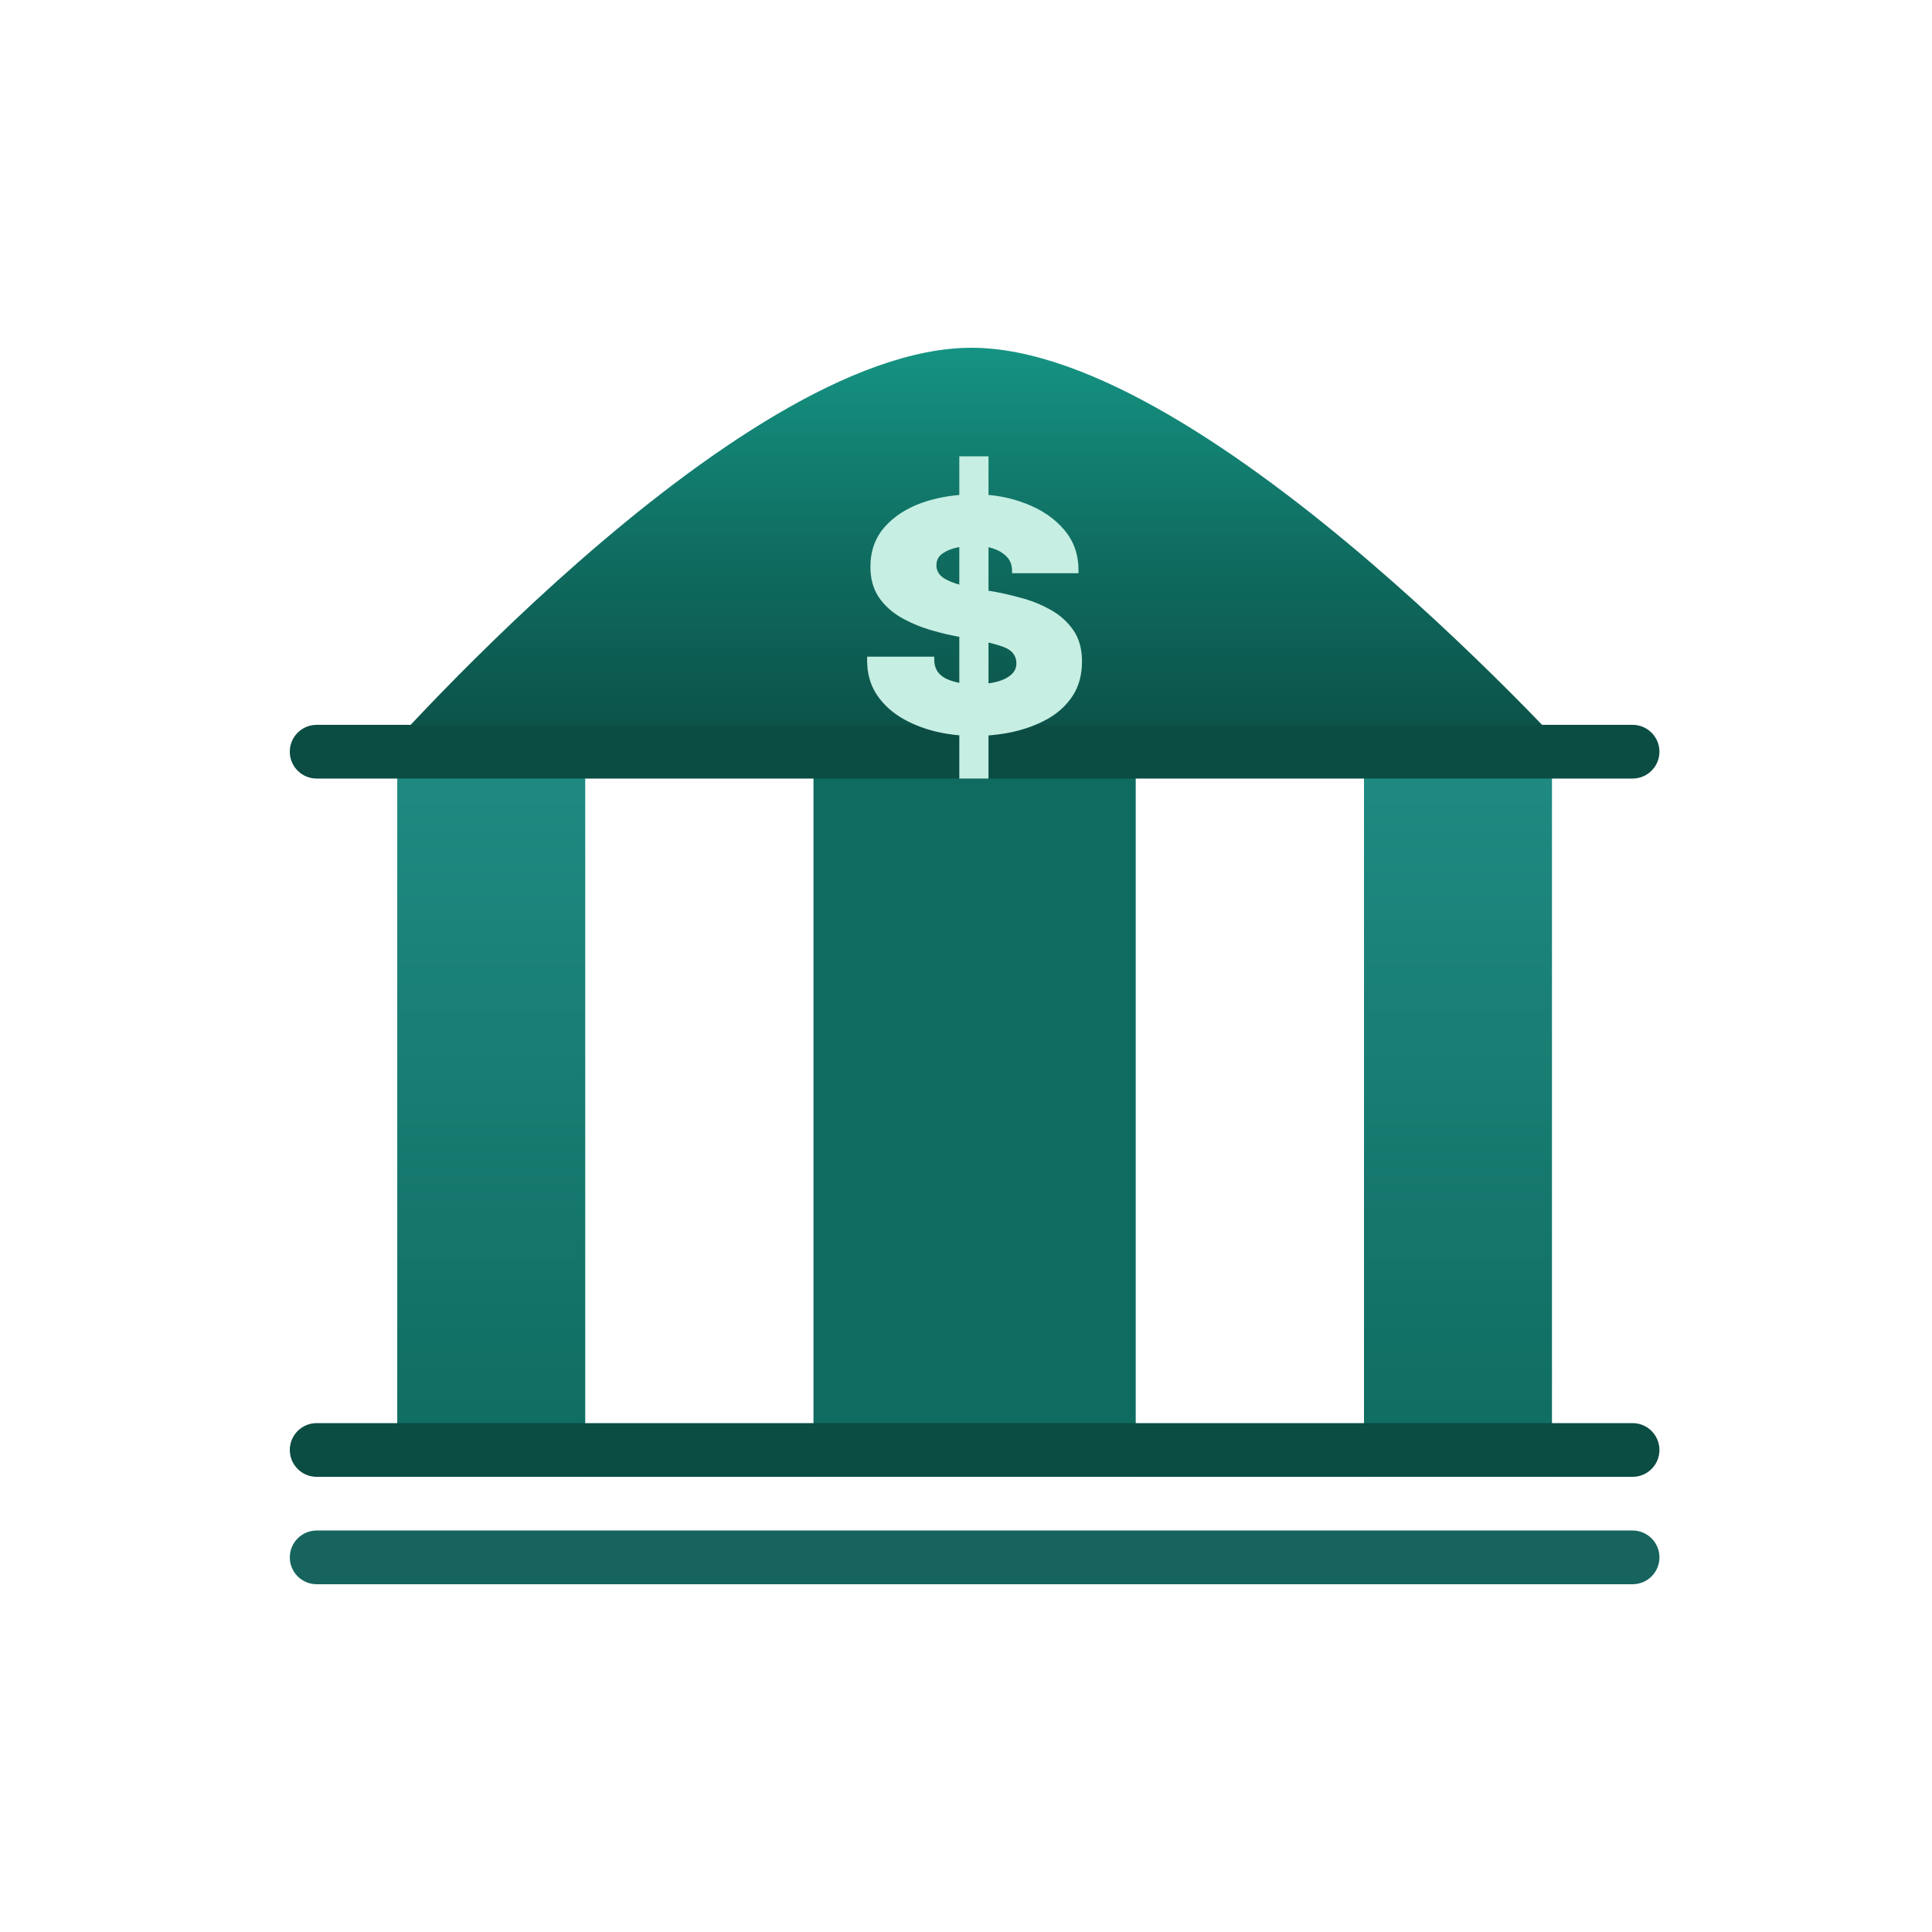
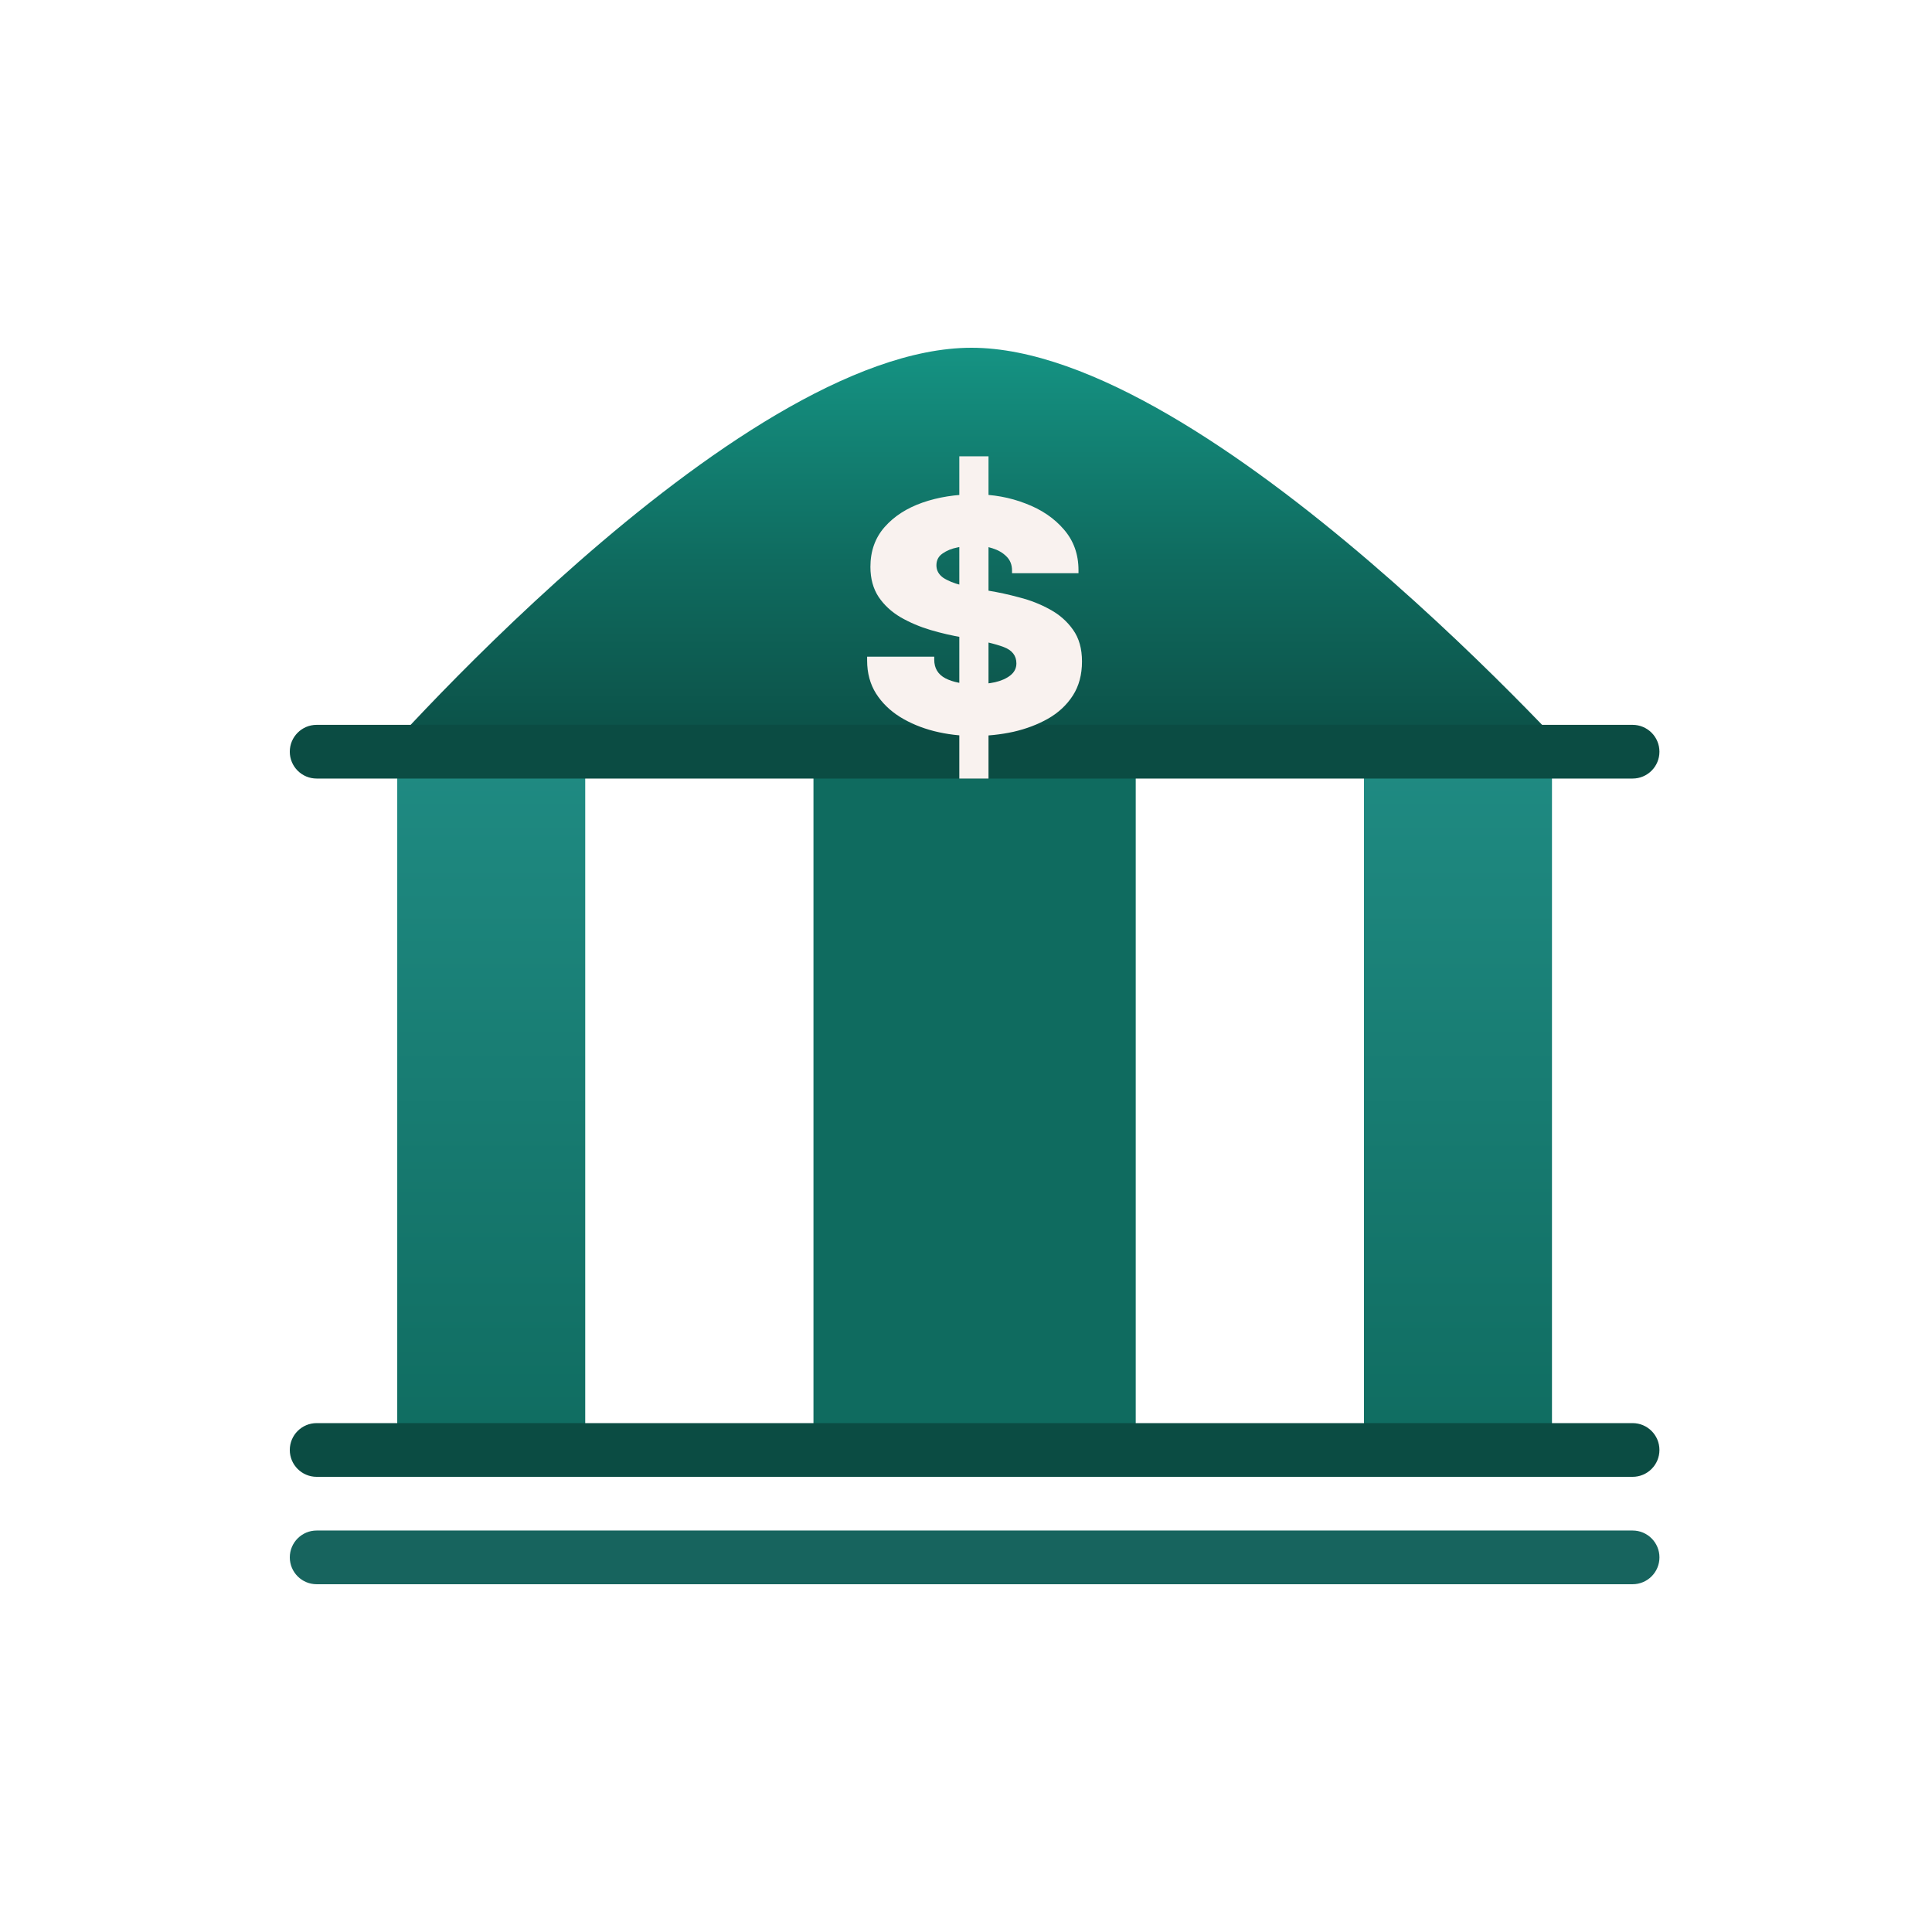
<svg xmlns="http://www.w3.org/2000/svg" width="80" height="80" viewBox="0 0 80 80" fill="none">
  <path d="M40.227 14.4C50.073 14.4 65.827 32.123 65.827 32.123H15.086C15.086 32.123 30.381 14.4 40.227 14.4Z" fill="url(#paint0_linear_1999_64935)" />
  <rect x="33.684" y="30.016" width="13.344" height="31.137" fill="#0F6B5F" />
  <rect x="16.449" y="30.016" width="7.784" height="31.137" fill="url(#paint1_linear_1999_64935)" />
  <rect x="56.48" y="30.016" width="7.784" height="31.137" fill="url(#paint2_linear_1999_64935)" />
  <rect x="12" y="61.152" width="2.224" height="56.714" rx="1.112" transform="rotate(-90 12 61.1523)" fill="#0B4C43" />
  <rect x="12" y="65.6" width="2.224" height="56.714" rx="1.112" transform="rotate(-90 12 65.5996)" fill="#17645E" />
  <rect x="12" y="32.238" width="2.224" height="56.714" rx="1.112" transform="rotate(-90 12 32.2383)" fill="#0B4C43" />
-   <path d="M39.723 18.895H40.932V32.239H39.723V18.895ZM40.336 30.475C39.765 30.475 39.215 30.408 38.685 30.276C38.162 30.143 37.69 29.947 37.269 29.688C36.854 29.428 36.523 29.106 36.276 28.72C36.03 28.328 35.906 27.872 35.906 27.354C35.906 27.329 35.906 27.302 35.906 27.272C35.906 27.236 35.906 27.209 35.906 27.191H38.685C38.685 27.209 38.685 27.23 38.685 27.254C38.685 27.272 38.685 27.293 38.685 27.317C38.685 27.667 38.839 27.924 39.145 28.086C39.458 28.249 39.882 28.331 40.417 28.331C40.688 28.331 40.95 28.303 41.203 28.249C41.461 28.189 41.672 28.095 41.834 27.969C42.002 27.836 42.087 27.67 42.087 27.471C42.087 27.151 41.912 26.925 41.563 26.793C41.215 26.66 40.649 26.527 39.867 26.395C39.428 26.322 38.983 26.22 38.532 26.087C38.087 25.954 37.675 25.779 37.296 25.562C36.917 25.339 36.613 25.059 36.384 24.721C36.156 24.377 36.042 23.961 36.042 23.472C36.042 22.821 36.237 22.272 36.628 21.826C37.019 21.38 37.542 21.042 38.198 20.812C38.854 20.583 39.575 20.469 40.363 20.469C41.115 20.469 41.816 20.595 42.466 20.849C43.121 21.096 43.651 21.455 44.054 21.925C44.457 22.39 44.658 22.951 44.658 23.608C44.658 23.62 44.658 23.638 44.658 23.662C44.658 23.686 44.658 23.711 44.658 23.735H41.906C41.906 23.711 41.906 23.689 41.906 23.671C41.906 23.653 41.906 23.638 41.906 23.626C41.906 23.385 41.828 23.189 41.672 23.038C41.521 22.887 41.329 22.776 41.094 22.703C40.86 22.625 40.613 22.586 40.354 22.586C40.132 22.586 39.897 22.613 39.651 22.667C39.404 22.715 39.197 22.8 39.028 22.921C38.86 23.035 38.775 23.198 38.775 23.409C38.775 23.614 38.866 23.783 39.046 23.916C39.233 24.042 39.488 24.148 39.813 24.232C40.138 24.311 40.511 24.386 40.932 24.459C41.341 24.525 41.768 24.618 42.213 24.739C42.664 24.854 43.085 25.019 43.476 25.236C43.867 25.448 44.186 25.728 44.433 26.078C44.679 26.422 44.803 26.859 44.803 27.39C44.803 27.939 44.676 28.409 44.424 28.801C44.171 29.193 43.828 29.513 43.395 29.76C42.968 30.001 42.49 30.182 41.96 30.303C41.431 30.418 40.89 30.475 40.336 30.475Z" fill="#C6EEE2" />
+   <path d="M39.723 18.895H40.932V32.239H39.723V18.895ZM40.336 30.475C39.765 30.475 39.215 30.408 38.685 30.276C38.162 30.143 37.69 29.947 37.269 29.688C36.854 29.428 36.523 29.106 36.276 28.72C36.03 28.328 35.906 27.872 35.906 27.354C35.906 27.329 35.906 27.302 35.906 27.272C35.906 27.236 35.906 27.209 35.906 27.191H38.685C38.685 27.209 38.685 27.23 38.685 27.254C38.685 27.272 38.685 27.293 38.685 27.317C38.685 27.667 38.839 27.924 39.145 28.086C39.458 28.249 39.882 28.331 40.417 28.331C40.688 28.331 40.95 28.303 41.203 28.249C41.461 28.189 41.672 28.095 41.834 27.969C42.002 27.836 42.087 27.67 42.087 27.471C42.087 27.151 41.912 26.925 41.563 26.793C41.215 26.66 40.649 26.527 39.867 26.395C39.428 26.322 38.983 26.22 38.532 26.087C38.087 25.954 37.675 25.779 37.296 25.562C36.917 25.339 36.613 25.059 36.384 24.721C36.156 24.377 36.042 23.961 36.042 23.472C36.042 22.821 36.237 22.272 36.628 21.826C37.019 21.38 37.542 21.042 38.198 20.812C38.854 20.583 39.575 20.469 40.363 20.469C41.115 20.469 41.816 20.595 42.466 20.849C43.121 21.096 43.651 21.455 44.054 21.925C44.457 22.39 44.658 22.951 44.658 23.608C44.658 23.62 44.658 23.638 44.658 23.662C44.658 23.686 44.658 23.711 44.658 23.735H41.906C41.906 23.711 41.906 23.689 41.906 23.671C41.906 23.653 41.906 23.638 41.906 23.626C41.906 23.385 41.828 23.189 41.672 23.038C41.521 22.887 41.329 22.776 41.094 22.703C40.86 22.625 40.613 22.586 40.354 22.586C40.132 22.586 39.897 22.613 39.651 22.667C39.404 22.715 39.197 22.8 39.028 22.921C38.86 23.035 38.775 23.198 38.775 23.409C38.775 23.614 38.866 23.783 39.046 23.916C39.233 24.042 39.488 24.148 39.813 24.232C40.138 24.311 40.511 24.386 40.932 24.459C41.341 24.525 41.768 24.618 42.213 24.739C42.664 24.854 43.085 25.019 43.476 25.236C43.867 25.448 44.186 25.728 44.433 26.078C44.679 26.422 44.803 26.859 44.803 27.39C44.803 27.939 44.676 28.409 44.424 28.801C44.171 29.193 43.828 29.513 43.395 29.76C42.968 30.001 42.49 30.182 41.96 30.303C41.431 30.418 40.89 30.475 40.336 30.475Z" fill="#f9f2ef" />
  <defs>
    <linearGradient id="paint0_linear_1999_64935" x1="40.456" y1="14.4" x2="40.456" y2="32.123" gradientUnits="userSpaceOnUse">
      <stop stop-color="#159383" />
      <stop offset="0.5" stop-color="#0F6B5F" />
      <stop offset="1" stop-color="#0B4C43" />
    </linearGradient>
    <linearGradient id="paint1_linear_1999_64935" x1="20.341" y1="30.016" x2="20.341" y2="61.153" gradientUnits="userSpaceOnUse">
      <stop stop-color="#208C84" />
      <stop offset="1" stop-color="#0F6B5F" />
    </linearGradient>
    <linearGradient id="paint2_linear_1999_64935" x1="60.373" y1="30.016" x2="60.373" y2="61.153" gradientUnits="userSpaceOnUse">
      <stop stop-color="#208C84" />
      <stop offset="1" stop-color="#0F6B5F" />
    </linearGradient>
  </defs>
</svg>
